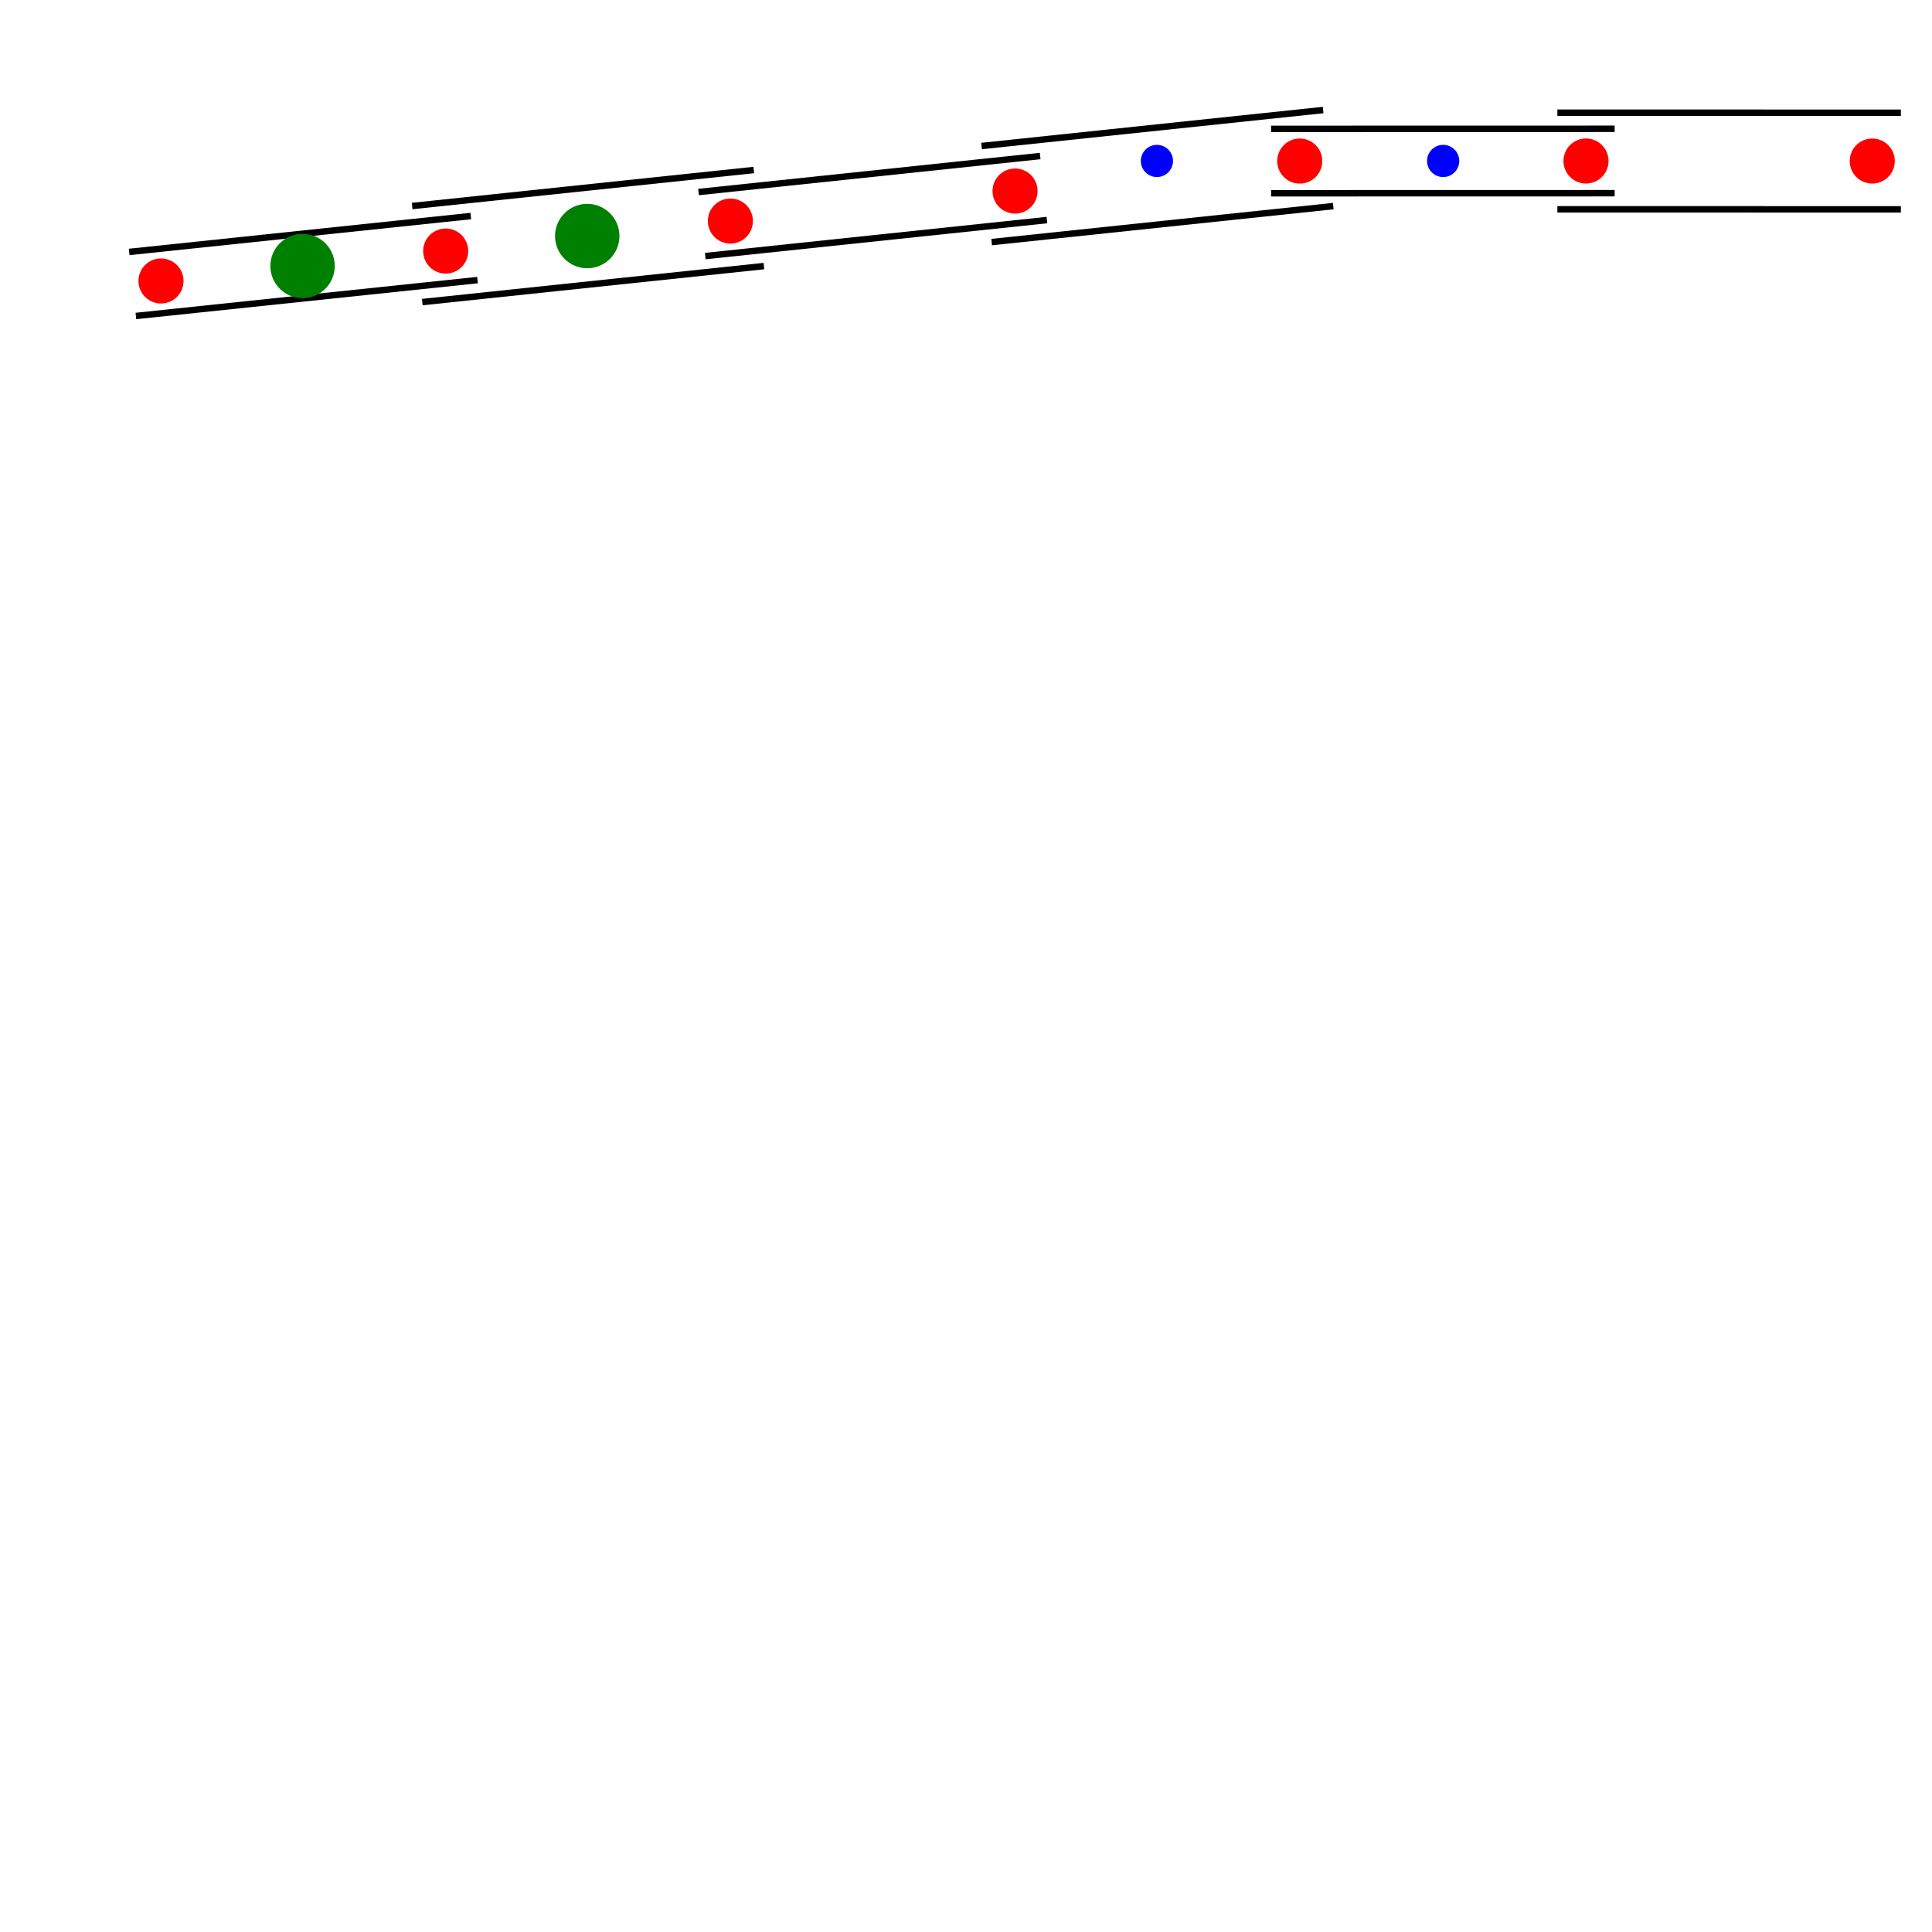
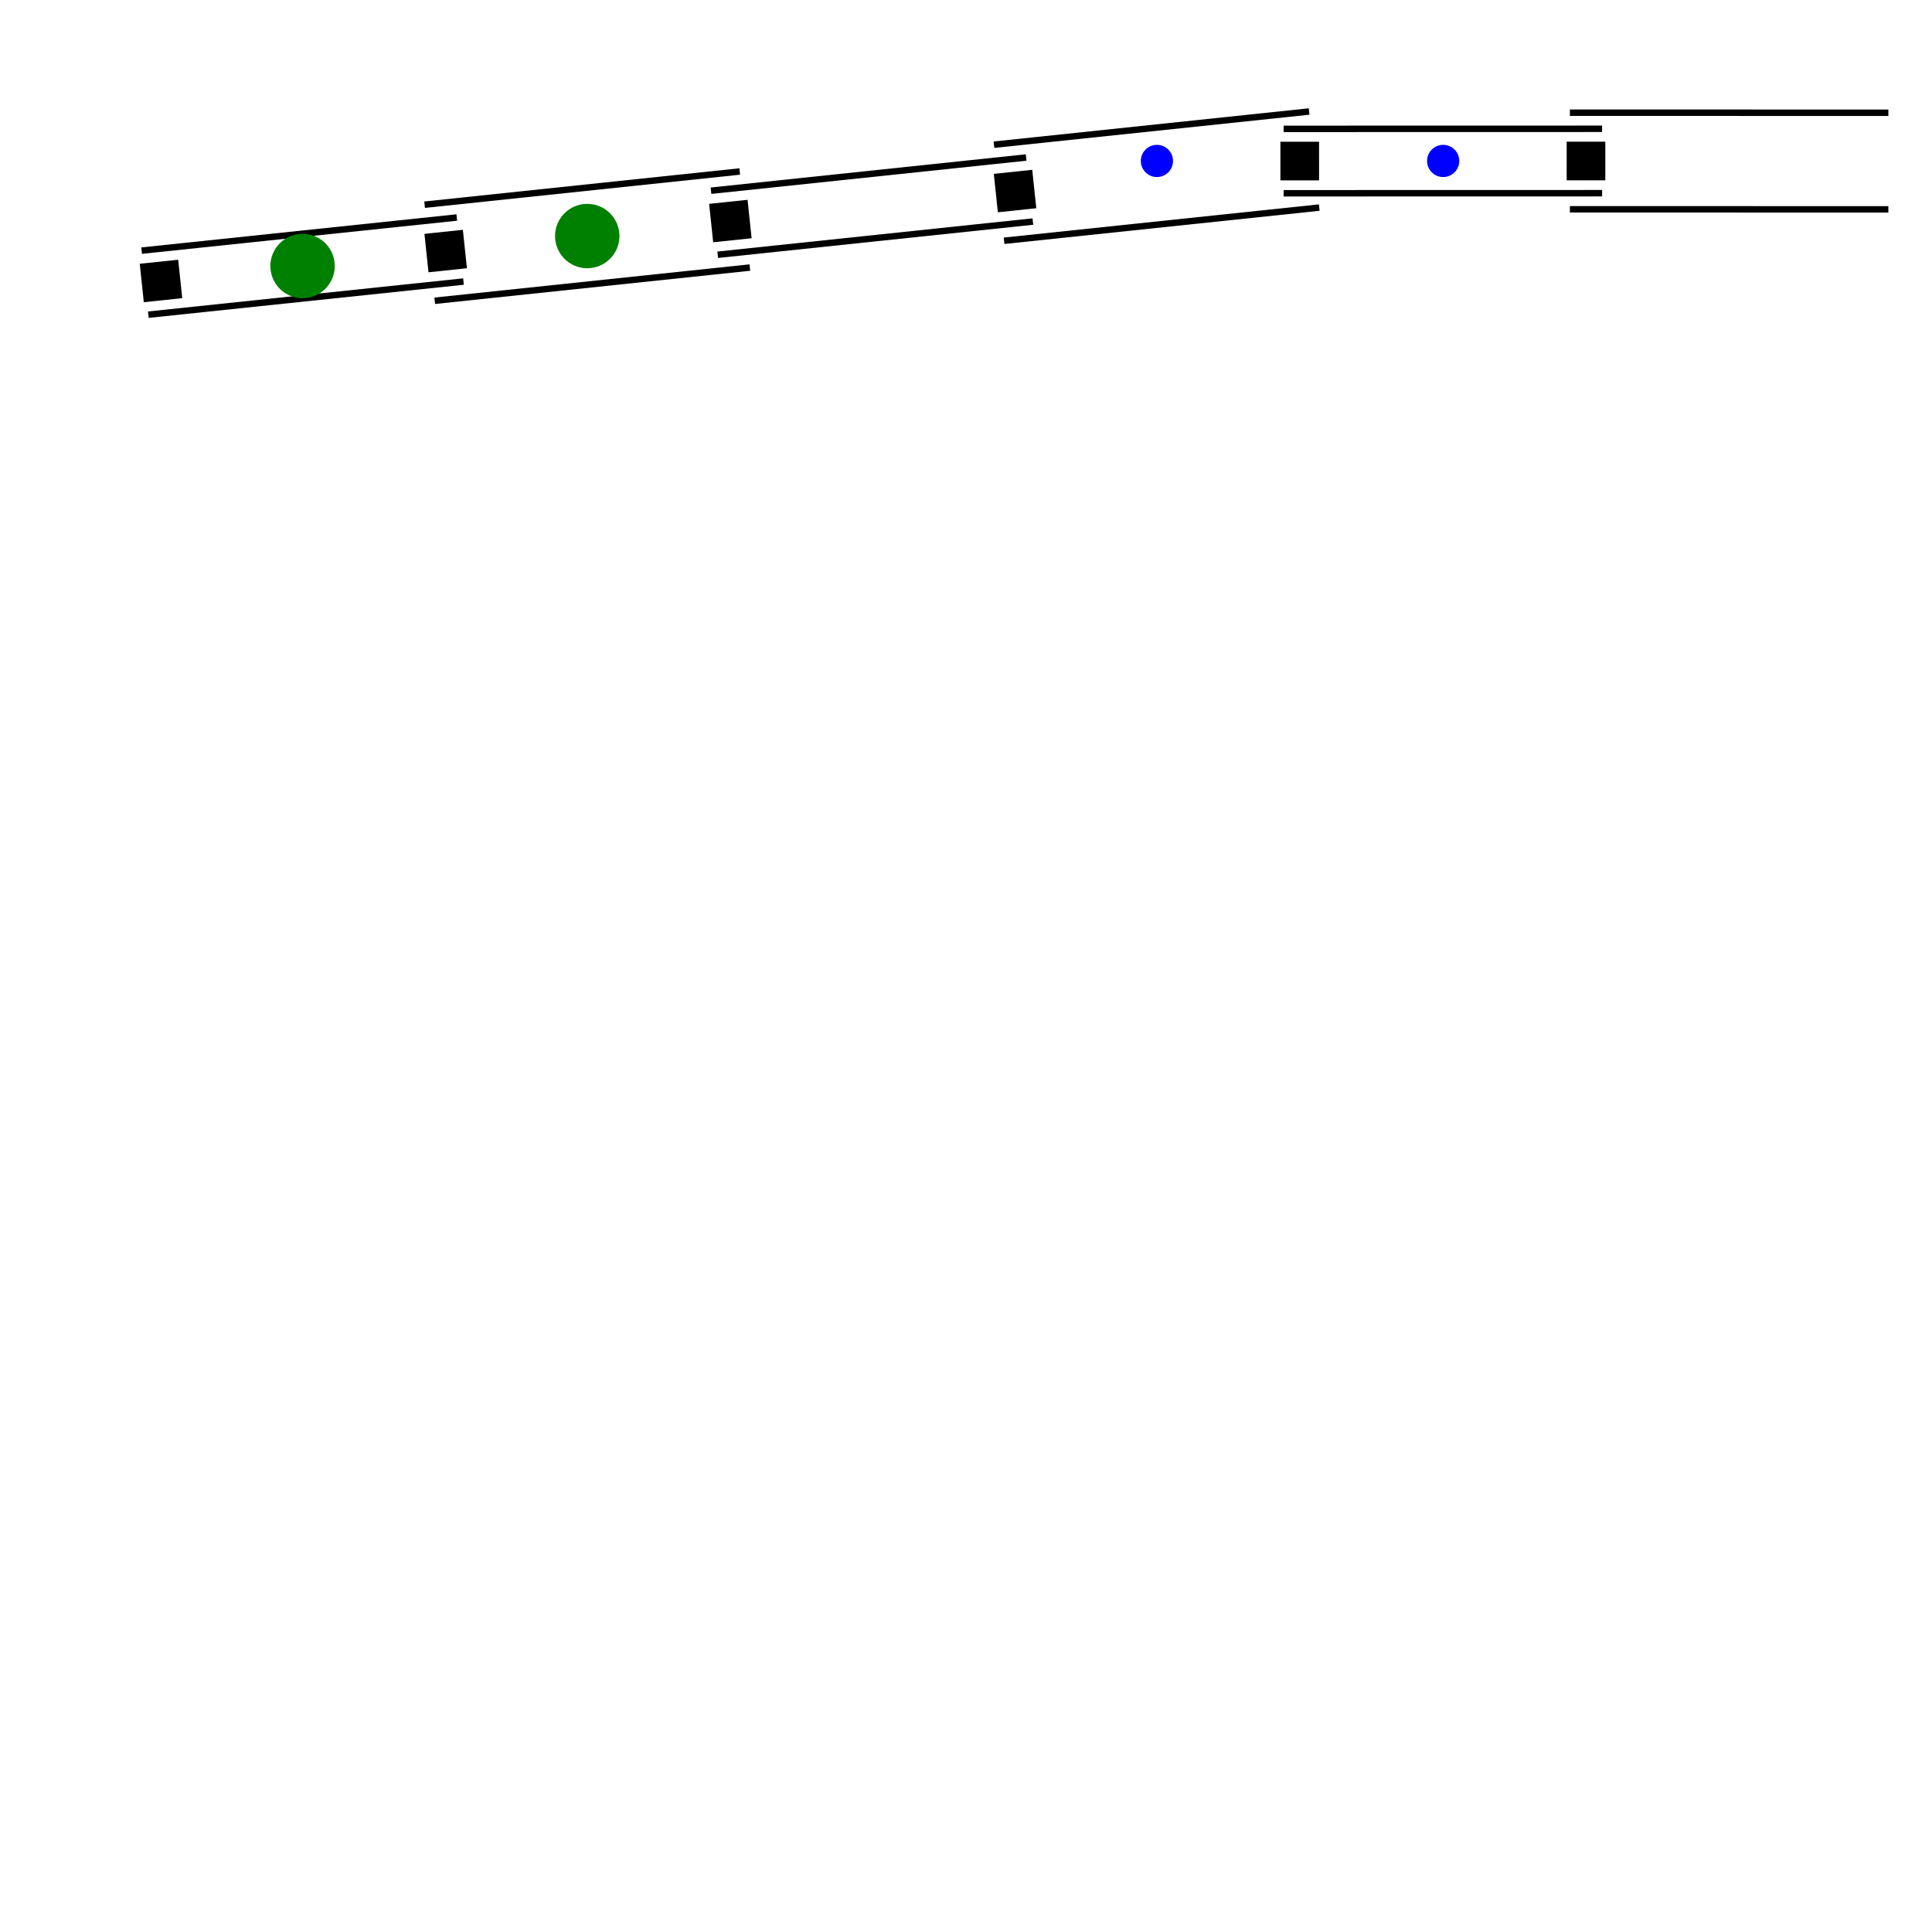
<svg xmlns="http://www.w3.org/2000/svg" width="600" height="600" viewBox="0 0 600 600">
  <defs>
</defs>
  <g>
-     <g transform="rotate(-6, 94.2065, 82.61168)">
-       <path d="M40.866,72.612 L147.546,72.612" stroke="black" stroke-width="2px" />
-       <path d="M40.866,92.612 L147.546,92.612" stroke="black" stroke-width="2px" />
+     <g fill="black" stroke="black" stroke-width="2px">
+       <g transform="rotate(-6, 50, 87.25798)">
+         <rect x="45.0" y="82.258" width="10" height="10" />
+       </g>
+       <g transform="rotate(-6.015996, 138.413, 77.96539)">
+         <rect x="133.413" y="72.965" width="10" height="10" />
+       </g>
+       <g transform="rotate(-6.014959, 226.8234, 68.64813)">
+         <rect x="221.823" y="63.648" width="10" height="10" />
+       </g>
+       <g transform="rotate(-6.012889, 315.234, 59.33247)">
+         <rect x="310.234" y="54.332" width="10" height="10" />
+       </g>
+       <g transform="rotate(-0.01288895, 403.6449, 50.02)">
+         <rect x="398.645" y="45.02" width="10" height="10" />
+       </g>
+       <g transform="rotate(0.008747208, 492.5449, 50)">
+         <rect x="487.545" y="45" width="10" height="10" />
+       </g>
    </g>
-     <g transform="rotate(-6.015996, 182.6182, 73.30676)">
-       <path d="M129.278,58.307 L235.958,58.307" stroke="black" stroke-width="2px" />
-       <path d="M129.278,88.307 L235.958,88.307" stroke="black" stroke-width="2px" />
+     <g fill="black" stroke="black" stroke-width="2px">
+       <g transform="rotate(-6, 50, 87.25798)">
+         <path d="M45.0,77.258 L143.413,77.258" />
+         <path d="M45.0,97.258 L143.413,97.258" />
+       </g>
+       <g transform="rotate(-6.015996, 138.413, 77.96539)">
+         <path d="M133.413,62.965 L231.823,62.965" />
+         <path d="M133.413,92.965 L231.823,92.965" />
+       </g>
+       <g transform="rotate(-6.014959, 226.8234, 68.64813)">
+         <path d="M221.823,58.648 L320.234,58.648" />
+         <path d="M221.823,78.648 L320.234,78.648" />
+       </g>
+       <g transform="rotate(-6.012889, 315.234, 59.33247)">
+         <path d="M310.234,44.332 L408.645,44.332" />
+         <path d="M310.234,74.332 L408.645,74.332" />
+       </g>
+       <g transform="rotate(-0.01288895, 403.6449, 50.02)">
+         <path d="M398.645,40.02 L497.545,40.02" />
+         <path d="M398.645,60.02 L497.545,60.02" />
+       </g>
+       <g transform="rotate(0.008747208, 492.5449, 50)">
+         <path d="M487.545,35 L586.445,35" />
+         <path d="M487.545,65.0 L586.445,65.0" />
+       </g>
    </g>
-     <g transform="rotate(-6.014959, 271.0287, 63.9903)">
-       <path d="M217.689,53.99 L324.369,53.99" stroke="black" stroke-width="2px" />
-       <path d="M217.689,73.99 L324.369,73.99" stroke="black" stroke-width="2px" />
-     </g>
-     <g transform="rotate(-6.012889, 359.4394, 54.67623)">
-       <path d="M306.099,39.676 L412.779,39.676" stroke="black" stroke-width="2px" />
-       <path d="M306.099,69.676 L412.779,69.676" stroke="black" stroke-width="2px" />
-     </g>
-     <g transform="rotate(-0.01288895, 448.0949, 50.01)">
-       <path d="M394.755,40.01 L501.435,40.01" stroke="black" stroke-width="2px" />
-       <path d="M394.755,60.01 L501.435,60.01" stroke="black" stroke-width="2px" />
-     </g>
-     <g transform="rotate(0.008747208, 536.9949, 50.00679)">
-       <path d="M483.655,35.007 L590.335,35.007" stroke="black" stroke-width="2px" />
-       <path d="M483.655,65.007 L590.335,65.007" stroke="black" stroke-width="2px" />
-     </g>
-     <circle cx="50" cy="87.258" r="7" fill="red" />
-     <circle cx="138.413" cy="77.965" r="7" fill="red" />
-     <circle cx="226.823" cy="68.648" r="7" fill="red" />
-     <circle cx="315.234" cy="59.332" r="7" fill="red" />
-     <circle cx="403.645" cy="50.02" r="7" fill="red" />
-     <circle cx="492.545" cy="50" r="7" fill="red" />
-     <circle cx="581.445" cy="50.014" r="7" fill="red" />
    <circle cx="359.287" cy="49.986" r="5" fill="blue" />
    <circle cx="448.187" cy="49.986" r="5" fill="blue" />
    <circle cx="93.963" cy="82.612" r="10" fill="green" />
    <circle cx="182.373" cy="73.307" r="10" fill="green" />
  </g>
</svg>
